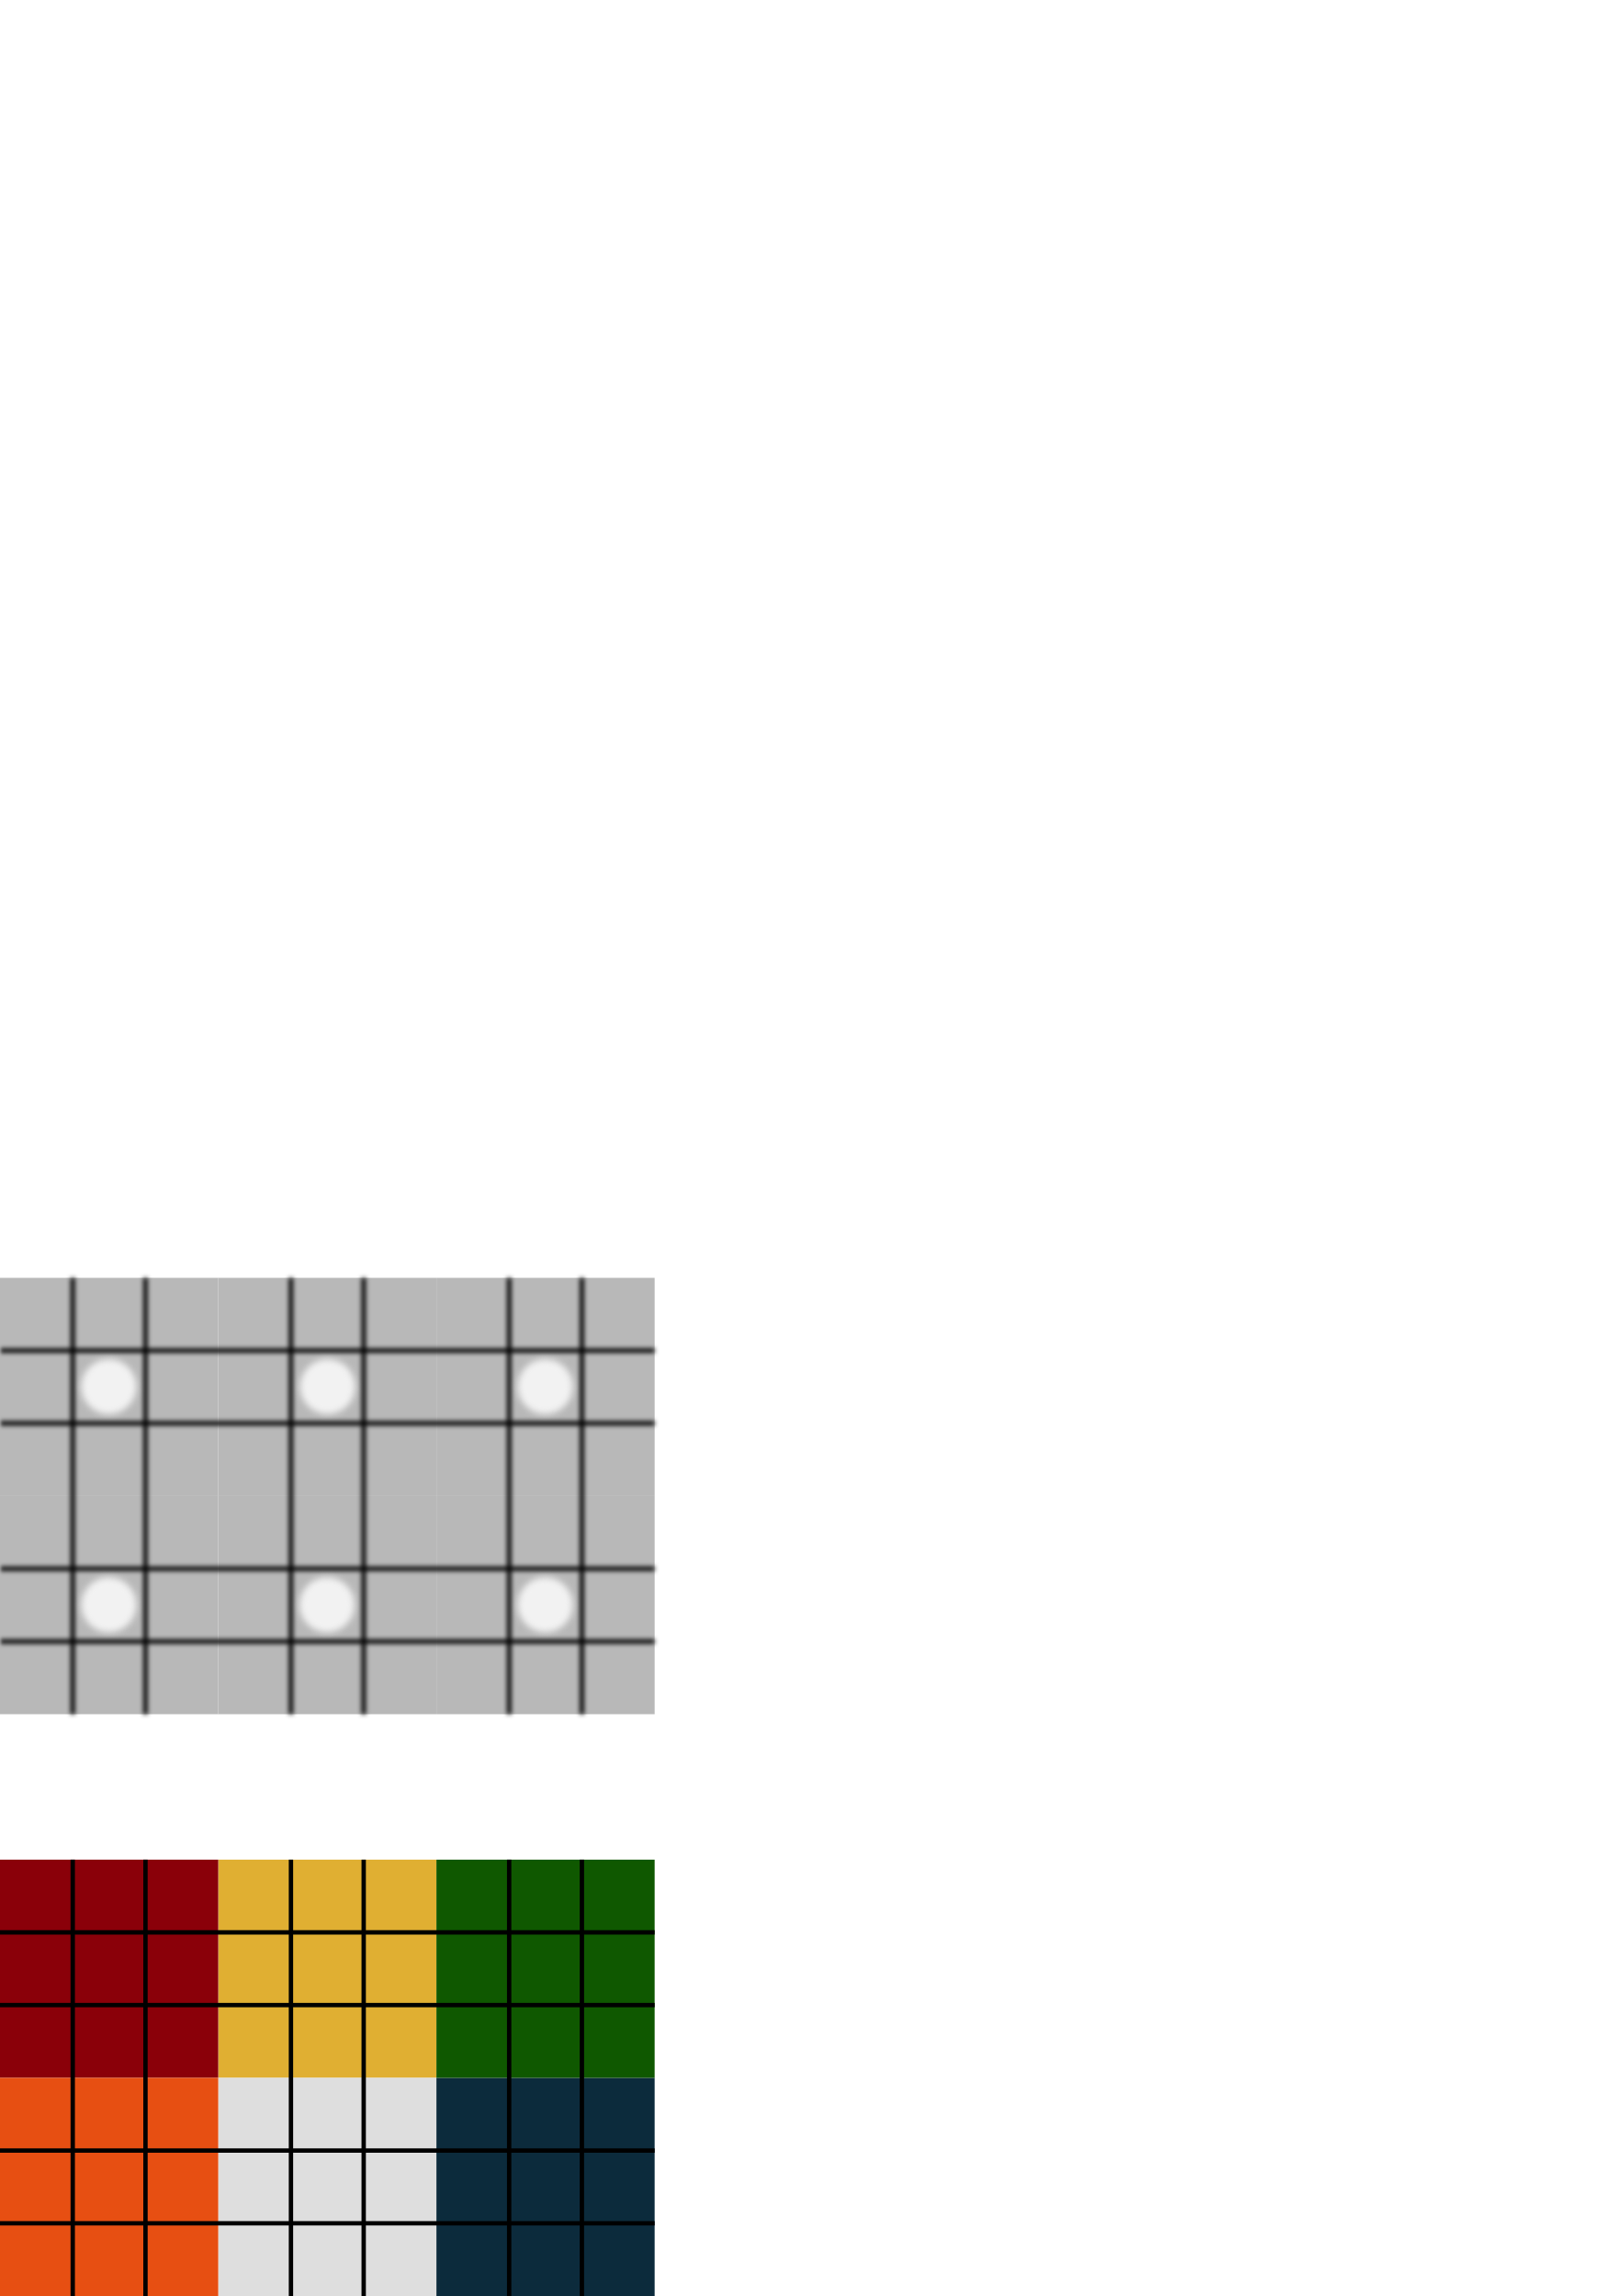
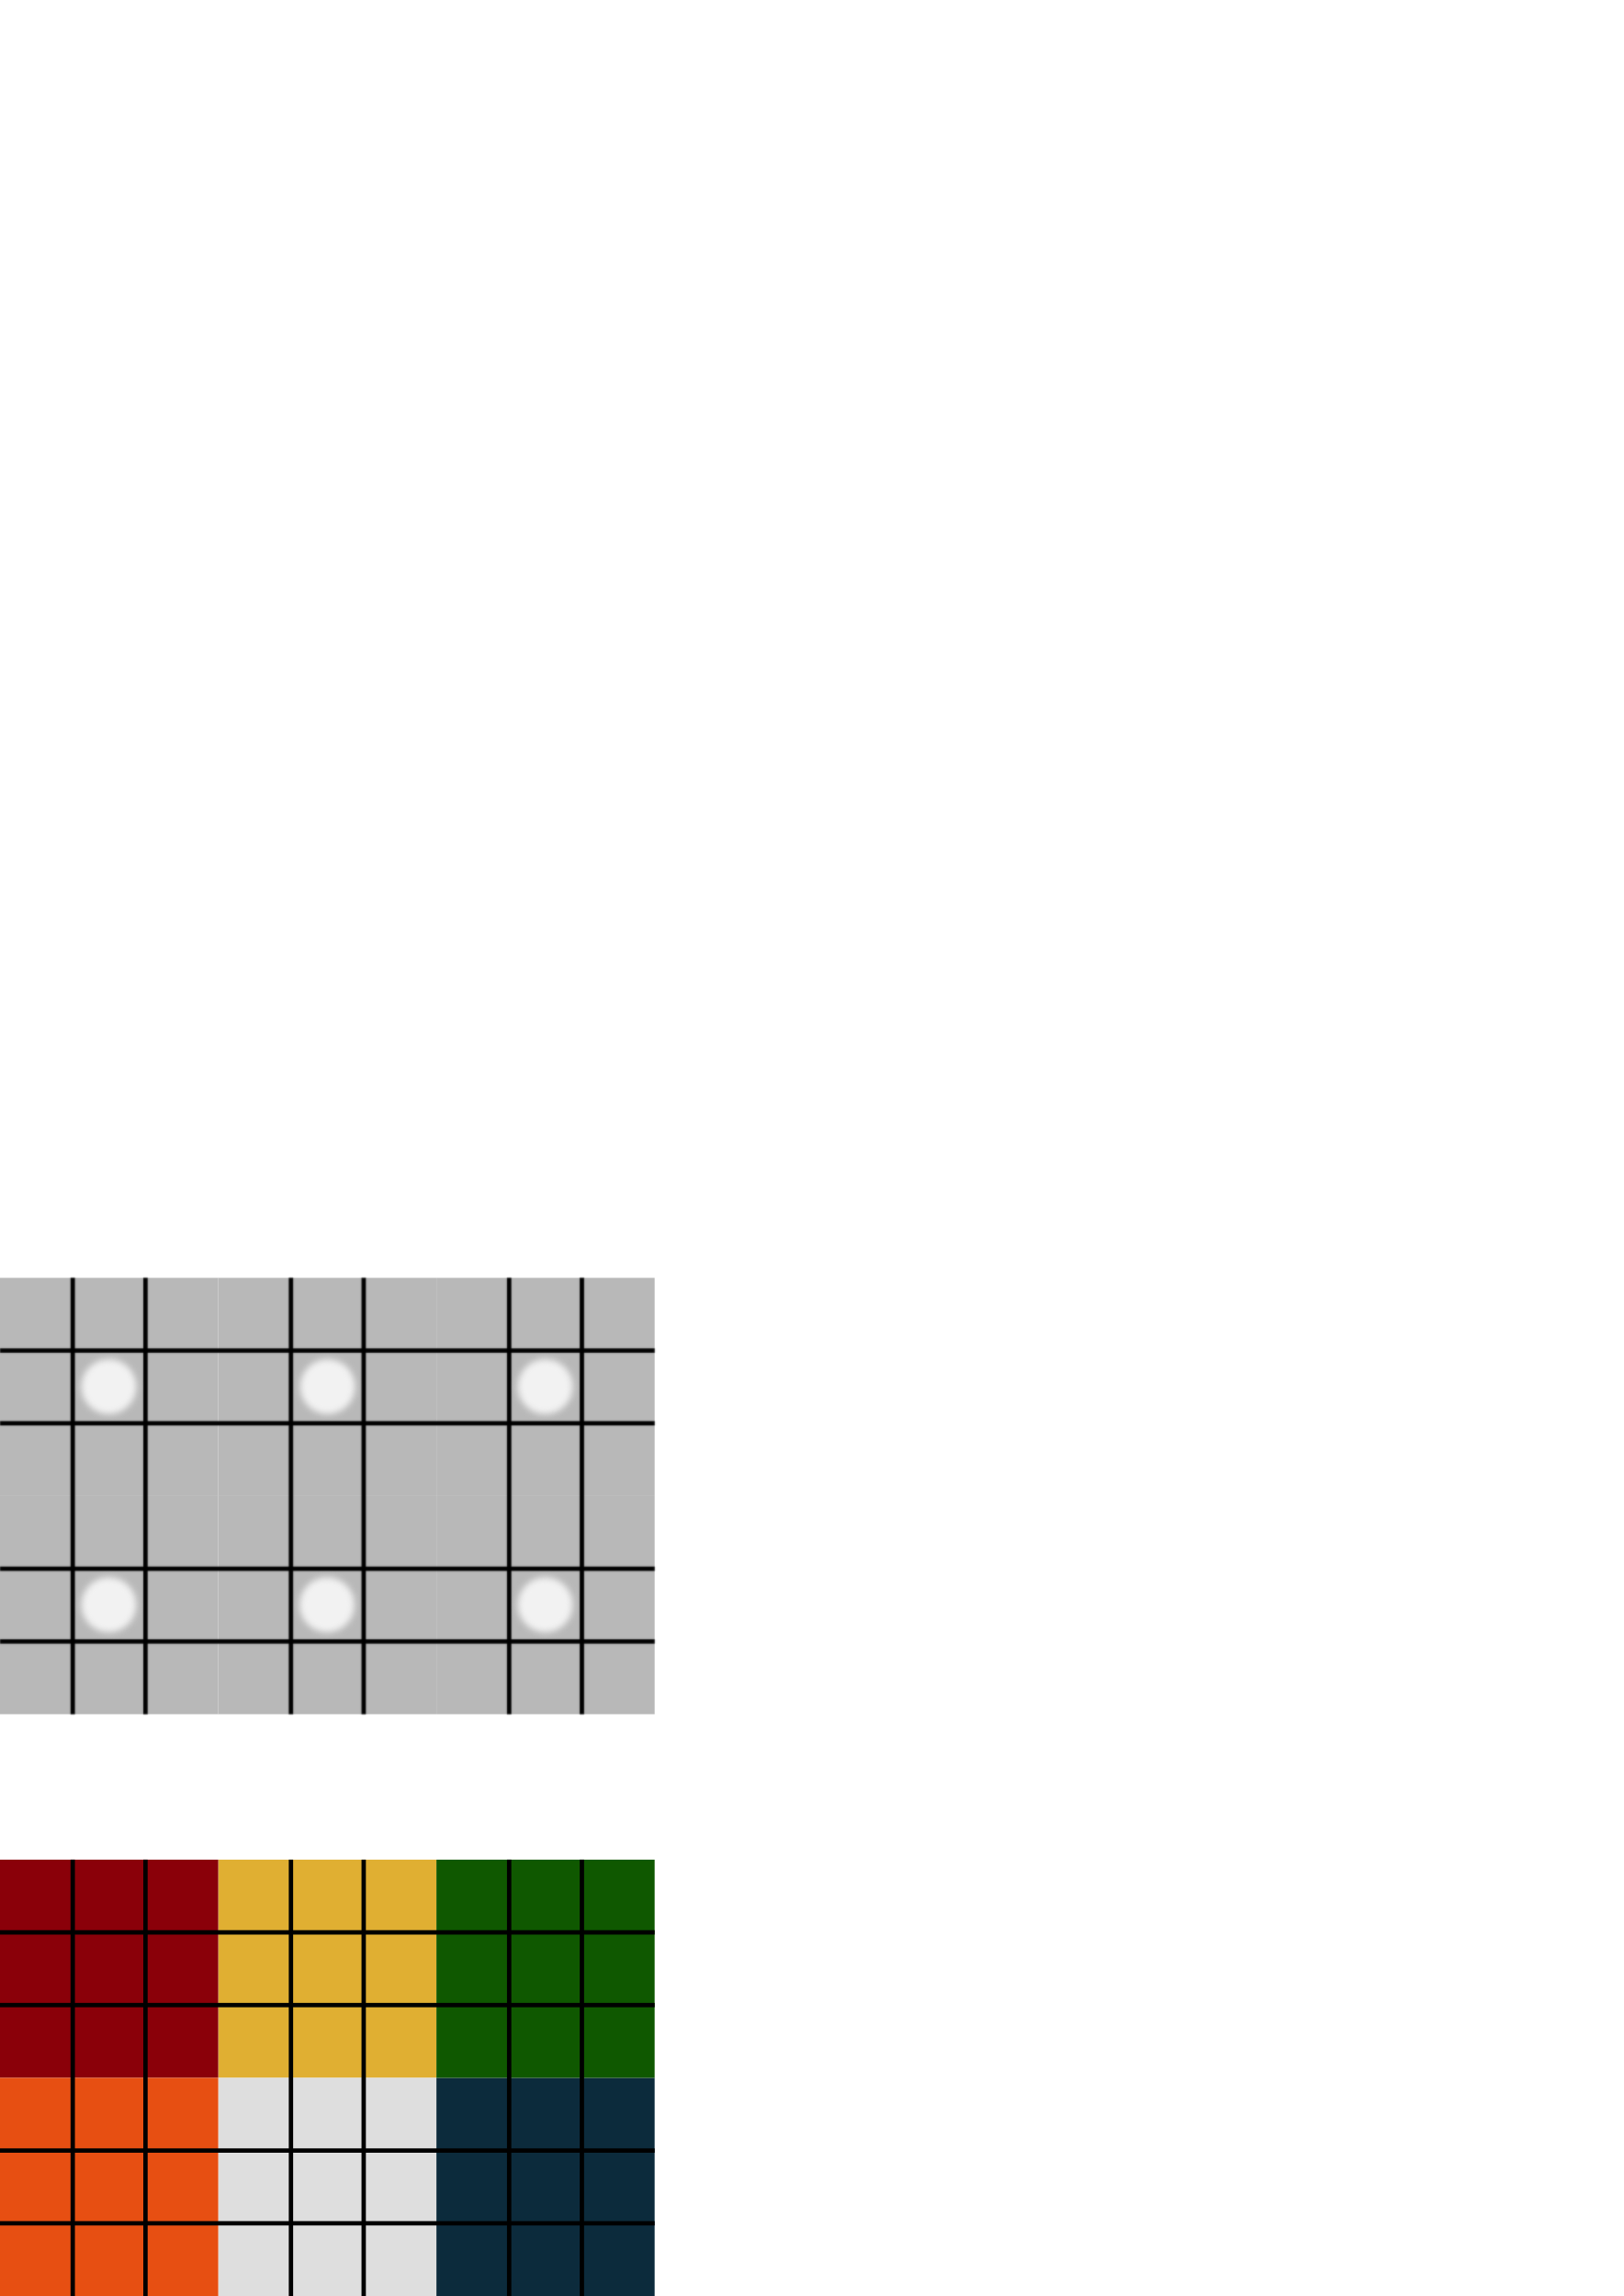
<svg xmlns="http://www.w3.org/2000/svg" width="210mm" height="297mm" viewBox="0 0 744.094 1052.362" id="svg2" version="1.1">
  <defs id="defs4">
-     <filter style="color-interpolation-filters:sRGB" id="filter5411" x="-1.35" width="3.7" y="-0.013" height="1.027">
-       <feGaussianBlur stdDeviation="1.125" id="feGaussianBlur5413" />
-     </filter>
-     <filter style="color-interpolation-filters:sRGB" id="filter5415" x="-1.35" width="3.7" y="-0.013" height="1.027">
-       <feGaussianBlur stdDeviation="1.125" id="feGaussianBlur5417" />
-     </filter>
-     <filter style="color-interpolation-filters:sRGB" id="filter5419" x="-1.35" width="3.7" y="-0.013" height="1.027">
-       <feGaussianBlur stdDeviation="1.125" id="feGaussianBlur5421" />
-     </filter>
-     <filter style="color-interpolation-filters:sRGB" id="filter5423" x="-1.35" width="3.7" y="-0.013" height="1.027">
-       <feGaussianBlur stdDeviation="1.125" id="feGaussianBlur5425" />
-     </filter>
-     <filter style="color-interpolation-filters:sRGB" id="filter5427" x="-1.35" width="3.7" y="-0.013" height="1.027">
-       <feGaussianBlur stdDeviation="1.125" id="feGaussianBlur5429" />
-     </filter>
-     <filter style="color-interpolation-filters:sRGB" id="filter5431" x="-1.35" width="3.7" y="-0.013" height="1.027">
-       <feGaussianBlur stdDeviation="1.125" id="feGaussianBlur5433" />
-     </filter>
-     <filter style="color-interpolation-filters:sRGB" id="filter5435" x="-0.009" width="1.018" y="-1.35" height="3.7">
-       <feGaussianBlur stdDeviation="1.125" id="feGaussianBlur5437" />
-     </filter>
-     <filter style="color-interpolation-filters:sRGB" id="filter5439" x="-0.009" width="1.018" y="-1.35" height="3.7">
-       <feGaussianBlur stdDeviation="1.125" id="feGaussianBlur5441" />
-     </filter>
-     <filter style="color-interpolation-filters:sRGB" id="filter5443" x="-0.009" width="1.018" y="-1.35" height="3.7">
-       <feGaussianBlur stdDeviation="1.125" id="feGaussianBlur5445" />
-     </filter>
-     <filter style="color-interpolation-filters:sRGB" id="filter5447" x="-0.009" width="1.018" y="-1.35" height="3.7">
-       <feGaussianBlur stdDeviation="1.125" id="feGaussianBlur5449" />
-     </filter>
    <filter style="color-interpolation-filters:sRGB" id="filter5593" x="-0.157" width="1.314" y="-0.157" height="1.314">
      <feGaussianBlur stdDeviation="2.183" id="feGaussianBlur5595" />
+     </filter>
+     <filter style="color-interpolation-filters:sRGB" id="filter6929" x="-0.004" width="1.008" y="-0.6" height="2.2">
+       <feGaussianBlur stdDeviation="0.5" id="feGaussianBlur6931" />
+     </filter>
+     <filter style="color-interpolation-filters:sRGB" id="filter6933" x="-0.004" width="1.008" y="-0.6" height="2.2">
+       <feGaussianBlur stdDeviation="0.5" id="feGaussianBlur6935" />
+     </filter>
+     <filter style="color-interpolation-filters:sRGB" id="filter6937" x="-0.004" width="1.008" y="-0.6" height="2.2">
+       <feGaussianBlur stdDeviation="0.5" id="feGaussianBlur6939" />
+     </filter>
+     <filter style="color-interpolation-filters:sRGB" id="filter6941" x="-0.004" width="1.008" y="-0.6" height="2.2">
+       <feGaussianBlur stdDeviation="0.5" id="feGaussianBlur6943" />
+     </filter>
+     <filter style="color-interpolation-filters:sRGB" id="filter6945" x="-0.6" width="2.2" y="-0.006" height="1.012">
+       <feGaussianBlur stdDeviation="0.5" id="feGaussianBlur6947" />
+     </filter>
+     <filter style="color-interpolation-filters:sRGB" id="filter6949" x="-0.6" width="2.2" y="-0.006" height="1.012">
+       <feGaussianBlur stdDeviation="0.5" id="feGaussianBlur6951" />
+     </filter>
+     <filter style="color-interpolation-filters:sRGB" id="filter6953" x="-0.6" width="2.2" y="-0.006" height="1.012">
+       <feGaussianBlur stdDeviation="0.5" id="feGaussianBlur6955" />
+     </filter>
+     <filter style="color-interpolation-filters:sRGB" id="filter6957" x="-0.6" width="2.2" y="-0.006" height="1.012">
+       <feGaussianBlur stdDeviation="0.5" id="feGaussianBlur6959" />
+     </filter>
+     <filter style="color-interpolation-filters:sRGB" id="filter6961" x="-0.6" width="2.2" y="-0.006" height="1.012">
+       <feGaussianBlur stdDeviation="0.5" id="feGaussianBlur6963" />
+     </filter>
+     <filter style="color-interpolation-filters:sRGB" id="filter6965" x="-0.6" width="2.2" y="-0.006" height="1.012">
+       <feGaussianBlur stdDeviation="0.5" id="feGaussianBlur6967" />
    </filter>
  </defs>
  <g id="layer1">
    <rect style="opacity:1;fill:#e0af32;fill-opacity:1;fill-rule:nonzero;stroke:none;stroke-width:0.5;stroke-linecap:round;stroke-linejoin:bevel;stroke-miterlimit:1;stroke-dasharray:none;stroke-dashoffset:0;stroke-opacity:1" id="rect4136" width="100" height="100" x="100" y="852.362" />
    <rect y="852.362" x="-3.8759359e-07" height="100" width="100" id="rect4150" style="opacity:1;fill:#8a0009;fill-opacity:1;fill-rule:nonzero;stroke:none;stroke-width:0.5;stroke-linecap:round;stroke-linejoin:bevel;stroke-miterlimit:1;stroke-dasharray:none;stroke-dashoffset:0;stroke-opacity:1" />
    <rect y="952.362" x="100" height="100" width="100" id="rect4156" style="opacity:1;fill:#dedede;fill-opacity:1;fill-rule:nonzero;stroke:none;stroke-width:0.5;stroke-linecap:round;stroke-linejoin:bevel;stroke-miterlimit:1;stroke-dasharray:none;stroke-dashoffset:0;stroke-opacity:1" />
    <rect style="opacity:1;fill:#e74f12;fill-opacity:1;fill-rule:nonzero;stroke:none;stroke-width:0.5;stroke-linecap:round;stroke-linejoin:bevel;stroke-miterlimit:1;stroke-dasharray:none;stroke-dashoffset:0;stroke-opacity:1" id="rect4177" width="100" height="100" x="-3.8759359e-07" y="952.362" />
    <rect style="opacity:1;fill:#0c2b3c;fill-opacity:1;fill-rule:nonzero;stroke:none;stroke-width:0.5;stroke-linecap:round;stroke-linejoin:bevel;stroke-miterlimit:1;stroke-dasharray:none;stroke-dashoffset:0;stroke-opacity:1" id="rect4179" width="100" height="100" x="200" y="952.362" />
    <rect y="852.362" x="200" height="100" width="100" id="rect4181" style="opacity:1;fill:#0f5800;fill-opacity:1;fill-rule:nonzero;stroke:none;stroke-width:0.5;stroke-linecap:round;stroke-linejoin:bevel;stroke-miterlimit:1;stroke-dasharray:none;stroke-dashoffset:0;stroke-opacity:1" />
    <path style="opacity:1;fill:none;fill-opacity:1;fill-rule:nonzero;stroke:#000000;stroke-width:2;stroke-linecap:butt;stroke-linejoin:bevel;stroke-miterlimit:1;stroke-dasharray:none;stroke-dashoffset:0;stroke-opacity:1" d="m 33.333,852.362 0,200" id="path4183" />
    <path id="path4185" d="m 66.667,852.362 0,200" style="opacity:1;fill:none;fill-opacity:1;fill-rule:nonzero;stroke:#000000;stroke-width:2;stroke-linecap:butt;stroke-linejoin:bevel;stroke-miterlimit:1;stroke-dasharray:none;stroke-dashoffset:0;stroke-opacity:1" />
    <path id="path4189" d="m 133.333,852.362 0,200" style="opacity:1;fill:none;fill-opacity:1;fill-rule:nonzero;stroke:#000000;stroke-width:2;stroke-linecap:butt;stroke-linejoin:bevel;stroke-miterlimit:1;stroke-dasharray:none;stroke-dashoffset:0;stroke-opacity:1" />
    <path style="opacity:1;fill:none;fill-opacity:1;fill-rule:nonzero;stroke:#000000;stroke-width:2;stroke-linecap:butt;stroke-linejoin:bevel;stroke-miterlimit:1;stroke-dasharray:none;stroke-dashoffset:0;stroke-opacity:1" d="m 166.667,852.362 0,200" id="path4191" />
    <path style="opacity:1;fill:none;fill-opacity:1;fill-rule:nonzero;stroke:#000000;stroke-width:2;stroke-linecap:butt;stroke-linejoin:bevel;stroke-miterlimit:1;stroke-dasharray:none;stroke-dashoffset:0;stroke-opacity:1" d="m 233.333,852.362 0,200" id="path4193" />
    <path id="path4195" d="m 266.667,852.362 0,200" style="opacity:1;fill:none;fill-opacity:1;fill-rule:nonzero;stroke:#000000;stroke-width:2;stroke-linecap:butt;stroke-linejoin:bevel;stroke-miterlimit:1;stroke-dasharray:none;stroke-dashoffset:0;stroke-opacity:1" />
    <path id="path4197" d="m 0,885.696 300,0" style="opacity:1;fill:none;fill-opacity:1;fill-rule:nonzero;stroke:#000000;stroke-width:2;stroke-linecap:butt;stroke-linejoin:bevel;stroke-miterlimit:1;stroke-dasharray:none;stroke-dashoffset:0;stroke-opacity:1" />
    <path style="opacity:1;fill:none;fill-opacity:1;fill-rule:nonzero;stroke:#000000;stroke-width:2;stroke-linecap:butt;stroke-linejoin:bevel;stroke-miterlimit:1;stroke-dasharray:none;stroke-dashoffset:0;stroke-opacity:1" d="m 0,919.029 300,0" id="path4199" />
    <path style="opacity:1;fill:none;fill-opacity:1;fill-rule:nonzero;stroke:#000000;stroke-width:2;stroke-linecap:butt;stroke-linejoin:bevel;stroke-miterlimit:1;stroke-dasharray:none;stroke-dashoffset:0;stroke-opacity:1" d="m 0,985.696 300,0" id="path4201" />
    <path id="path4203" d="m 0,1019.029 300,0" style="opacity:1;fill:none;fill-opacity:1;fill-rule:nonzero;stroke:#000000;stroke-width:2;stroke-linecap:butt;stroke-linejoin:bevel;stroke-miterlimit:1;stroke-dasharray:none;stroke-dashoffset:0;stroke-opacity:1" />
    <rect y="585.696" x="100" height="100" width="100" id="rect4151" style="opacity:1;fill:#b8b8b8;fill-opacity:1;fill-rule:nonzero;stroke:none;stroke-width:0.5;stroke-linecap:round;stroke-linejoin:bevel;stroke-miterlimit:1;stroke-dasharray:none;stroke-dashoffset:0;stroke-opacity:1" />
    <rect style="opacity:1;fill:#b8b8b8;fill-opacity:1;fill-rule:nonzero;stroke:none;stroke-width:0.5;stroke-linecap:round;stroke-linejoin:bevel;stroke-miterlimit:1;stroke-dasharray:none;stroke-dashoffset:0;stroke-opacity:1" id="rect4153" width="100" height="100" x="4.2868451e-06" y="585.696" />
    <rect style="opacity:1;fill:#b8b8b8;fill-opacity:1;fill-rule:nonzero;stroke:none;stroke-width:0.5;stroke-linecap:round;stroke-linejoin:bevel;stroke-miterlimit:1;stroke-dasharray:none;stroke-dashoffset:0;stroke-opacity:1" id="rect4155" width="100" height="100" x="100" y="685.696" />
    <rect y="685.696" x="4.2868451e-06" height="100" width="100" id="rect4157" style="opacity:1;fill:#b8b8b8;fill-opacity:1;fill-rule:nonzero;stroke:none;stroke-width:0.5;stroke-linecap:round;stroke-linejoin:bevel;stroke-miterlimit:1;stroke-dasharray:none;stroke-dashoffset:0;stroke-opacity:1" />
    <rect y="685.696" x="200" height="100" width="100" id="rect4159" style="opacity:1;fill:#b8b8b8;fill-opacity:1;fill-rule:nonzero;stroke:none;stroke-width:0.5;stroke-linecap:round;stroke-linejoin:bevel;stroke-miterlimit:1;stroke-dasharray:none;stroke-dashoffset:0;stroke-opacity:1" />
    <rect style="opacity:1;fill:#b8b8b8;fill-opacity:1;fill-rule:nonzero;stroke:none;stroke-width:0.5;stroke-linecap:round;stroke-linejoin:bevel;stroke-miterlimit:1;stroke-dasharray:none;stroke-dashoffset:0;stroke-opacity:1" id="rect4161" width="100" height="100" x="200" y="585.696" />
-     <path style="color:#000000;font-style:normal;font-variant:normal;font-weight:normal;font-stretch:normal;font-size:medium;line-height:normal;font-family:sans-serif;text-indent:0;text-align:start;text-decoration:none;text-decoration-line:none;text-decoration-style:solid;text-decoration-color:#000000;letter-spacing:normal;word-spacing:normal;text-transform:none;direction:ltr;block-progression:tb;writing-mode:lr-tb;baseline-shift:baseline;text-anchor:start;white-space:normal;clip-rule:nonzero;display:inline;overflow:visible;visibility:visible;opacity:1;isolation:auto;mix-blend-mode:normal;color-interpolation:sRGB;color-interpolation-filters:linearRGB;solid-color:#000000;solid-opacity:1;fill:#000000;fill-opacity:1;fill-rule:nonzero;stroke:none;stroke-width:2;stroke-linecap:butt;stroke-linejoin:bevel;stroke-miterlimit:1;stroke-dasharray:none;stroke-dashoffset:0;stroke-opacity:1;color-rendering:auto;image-rendering:auto;shape-rendering:auto;text-rendering:auto;enable-background:accumulate;filter:url(#filter5411)" d="m 32.334,585.695 0,200 2,0 0,-200 -2,0 z" id="path4163" />
-     <path style="color:#000000;font-style:normal;font-variant:normal;font-weight:normal;font-stretch:normal;font-size:medium;line-height:normal;font-family:sans-serif;text-indent:0;text-align:start;text-decoration:none;text-decoration-line:none;text-decoration-style:solid;text-decoration-color:#000000;letter-spacing:normal;word-spacing:normal;text-transform:none;direction:ltr;block-progression:tb;writing-mode:lr-tb;baseline-shift:baseline;text-anchor:start;white-space:normal;clip-rule:nonzero;display:inline;overflow:visible;visibility:visible;opacity:1;isolation:auto;mix-blend-mode:normal;color-interpolation:sRGB;color-interpolation-filters:linearRGB;solid-color:#000000;solid-opacity:1;fill:#000000;fill-opacity:1;fill-rule:nonzero;stroke:none;stroke-width:2;stroke-linecap:butt;stroke-linejoin:bevel;stroke-miterlimit:1;stroke-dasharray:none;stroke-dashoffset:0;stroke-opacity:1;color-rendering:auto;image-rendering:auto;shape-rendering:auto;text-rendering:auto;enable-background:accumulate;filter:url(#filter5415)" d="m 65.666,585.695 0,200 2,0 0,-200 -2,0 z" id="path4165" />
-     <path style="color:#000000;font-style:normal;font-variant:normal;font-weight:normal;font-stretch:normal;font-size:medium;line-height:normal;font-family:sans-serif;text-indent:0;text-align:start;text-decoration:none;text-decoration-line:none;text-decoration-style:solid;text-decoration-color:#000000;letter-spacing:normal;word-spacing:normal;text-transform:none;direction:ltr;block-progression:tb;writing-mode:lr-tb;baseline-shift:baseline;text-anchor:start;white-space:normal;clip-rule:nonzero;display:inline;overflow:visible;visibility:visible;opacity:1;isolation:auto;mix-blend-mode:normal;color-interpolation:sRGB;color-interpolation-filters:linearRGB;solid-color:#000000;solid-opacity:1;fill:#000000;fill-opacity:1;fill-rule:nonzero;stroke:none;stroke-width:2;stroke-linecap:butt;stroke-linejoin:bevel;stroke-miterlimit:1;stroke-dasharray:none;stroke-dashoffset:0;stroke-opacity:1;color-rendering:auto;image-rendering:auto;shape-rendering:auto;text-rendering:auto;enable-background:accumulate;filter:url(#filter5419)" d="m 132.334,585.695 0,200 2,0 0,-200 -2,0 z" id="path4167" />
-     <path style="color:#000000;font-style:normal;font-variant:normal;font-weight:normal;font-stretch:normal;font-size:medium;line-height:normal;font-family:sans-serif;text-indent:0;text-align:start;text-decoration:none;text-decoration-line:none;text-decoration-style:solid;text-decoration-color:#000000;letter-spacing:normal;word-spacing:normal;text-transform:none;direction:ltr;block-progression:tb;writing-mode:lr-tb;baseline-shift:baseline;text-anchor:start;white-space:normal;clip-rule:nonzero;display:inline;overflow:visible;visibility:visible;opacity:1;isolation:auto;mix-blend-mode:normal;color-interpolation:sRGB;color-interpolation-filters:linearRGB;solid-color:#000000;solid-opacity:1;fill:#000000;fill-opacity:1;fill-rule:nonzero;stroke:none;stroke-width:2;stroke-linecap:butt;stroke-linejoin:bevel;stroke-miterlimit:1;stroke-dasharray:none;stroke-dashoffset:0;stroke-opacity:1;color-rendering:auto;image-rendering:auto;shape-rendering:auto;text-rendering:auto;enable-background:accumulate;filter:url(#filter5423)" d="m 165.666,585.695 0,200 2,0 0,-200 -2,0 z" id="path4169" />
-     <path style="color:#000000;font-style:normal;font-variant:normal;font-weight:normal;font-stretch:normal;font-size:medium;line-height:normal;font-family:sans-serif;text-indent:0;text-align:start;text-decoration:none;text-decoration-line:none;text-decoration-style:solid;text-decoration-color:#000000;letter-spacing:normal;word-spacing:normal;text-transform:none;direction:ltr;block-progression:tb;writing-mode:lr-tb;baseline-shift:baseline;text-anchor:start;white-space:normal;clip-rule:nonzero;display:inline;overflow:visible;visibility:visible;opacity:1;isolation:auto;mix-blend-mode:normal;color-interpolation:sRGB;color-interpolation-filters:linearRGB;solid-color:#000000;solid-opacity:1;fill:#000000;fill-opacity:1;fill-rule:nonzero;stroke:none;stroke-width:2;stroke-linecap:butt;stroke-linejoin:bevel;stroke-miterlimit:1;stroke-dasharray:none;stroke-dashoffset:0;stroke-opacity:1;color-rendering:auto;image-rendering:auto;shape-rendering:auto;text-rendering:auto;enable-background:accumulate;filter:url(#filter5427)" d="m 232.334,585.695 0,200 2,0 0,-200 -2,0 z" id="path4171" />
-     <path style="color:#000000;font-style:normal;font-variant:normal;font-weight:normal;font-stretch:normal;font-size:medium;line-height:normal;font-family:sans-serif;text-indent:0;text-align:start;text-decoration:none;text-decoration-line:none;text-decoration-style:solid;text-decoration-color:#000000;letter-spacing:normal;word-spacing:normal;text-transform:none;direction:ltr;block-progression:tb;writing-mode:lr-tb;baseline-shift:baseline;text-anchor:start;white-space:normal;clip-rule:nonzero;display:inline;overflow:visible;visibility:visible;opacity:1;isolation:auto;mix-blend-mode:normal;color-interpolation:sRGB;color-interpolation-filters:linearRGB;solid-color:#000000;solid-opacity:1;fill:#000000;fill-opacity:1;fill-rule:nonzero;stroke:none;stroke-width:2;stroke-linecap:butt;stroke-linejoin:bevel;stroke-miterlimit:1;stroke-dasharray:none;stroke-dashoffset:0;stroke-opacity:1;color-rendering:auto;image-rendering:auto;shape-rendering:auto;text-rendering:auto;enable-background:accumulate;filter:url(#filter5431)" d="m 265.666,585.695 0,200 2,0 0,-200 -2,0 z" id="path4173" />
-     <path style="color:#000000;font-style:normal;font-variant:normal;font-weight:normal;font-stretch:normal;font-size:medium;line-height:normal;font-family:sans-serif;text-indent:0;text-align:start;text-decoration:none;text-decoration-line:none;text-decoration-style:solid;text-decoration-color:#000000;letter-spacing:normal;word-spacing:normal;text-transform:none;direction:ltr;block-progression:tb;writing-mode:lr-tb;baseline-shift:baseline;text-anchor:start;white-space:normal;clip-rule:nonzero;display:inline;overflow:visible;visibility:visible;opacity:1;isolation:auto;mix-blend-mode:normal;color-interpolation:sRGB;color-interpolation-filters:linearRGB;solid-color:#000000;solid-opacity:1;fill:#000000;fill-opacity:1;fill-rule:nonzero;stroke:none;stroke-width:2;stroke-linecap:butt;stroke-linejoin:bevel;stroke-miterlimit:1;stroke-dasharray:none;stroke-dashoffset:0;stroke-opacity:1;color-rendering:auto;image-rendering:auto;shape-rendering:auto;text-rendering:auto;enable-background:accumulate;filter:url(#filter5435)" d="m 0,618.029 0,2 300,0 0,-2 -300,0 z" id="path4175" />
-     <path style="color:#000000;font-style:normal;font-variant:normal;font-weight:normal;font-stretch:normal;font-size:medium;line-height:normal;font-family:sans-serif;text-indent:0;text-align:start;text-decoration:none;text-decoration-line:none;text-decoration-style:solid;text-decoration-color:#000000;letter-spacing:normal;word-spacing:normal;text-transform:none;direction:ltr;block-progression:tb;writing-mode:lr-tb;baseline-shift:baseline;text-anchor:start;white-space:normal;clip-rule:nonzero;display:inline;overflow:visible;visibility:visible;opacity:1;isolation:auto;mix-blend-mode:normal;color-interpolation:sRGB;color-interpolation-filters:linearRGB;solid-color:#000000;solid-opacity:1;fill:#000000;fill-opacity:1;fill-rule:nonzero;stroke:none;stroke-width:2;stroke-linecap:butt;stroke-linejoin:bevel;stroke-miterlimit:1;stroke-dasharray:none;stroke-dashoffset:0;stroke-opacity:1;color-rendering:auto;image-rendering:auto;shape-rendering:auto;text-rendering:auto;enable-background:accumulate;filter:url(#filter5439)" d="m 0,651.361 0,2 300,0 0,-2 -300,0 z" id="path4177" />
-     <path style="color:#000000;font-style:normal;font-variant:normal;font-weight:normal;font-stretch:normal;font-size:medium;line-height:normal;font-family:sans-serif;text-indent:0;text-align:start;text-decoration:none;text-decoration-line:none;text-decoration-style:solid;text-decoration-color:#000000;letter-spacing:normal;word-spacing:normal;text-transform:none;direction:ltr;block-progression:tb;writing-mode:lr-tb;baseline-shift:baseline;text-anchor:start;white-space:normal;clip-rule:nonzero;display:inline;overflow:visible;visibility:visible;opacity:1;isolation:auto;mix-blend-mode:normal;color-interpolation:sRGB;color-interpolation-filters:linearRGB;solid-color:#000000;solid-opacity:1;fill:#000000;fill-opacity:1;fill-rule:nonzero;stroke:none;stroke-width:2;stroke-linecap:butt;stroke-linejoin:bevel;stroke-miterlimit:1;stroke-dasharray:none;stroke-dashoffset:0;stroke-opacity:1;color-rendering:auto;image-rendering:auto;shape-rendering:auto;text-rendering:auto;enable-background:accumulate;filter:url(#filter5443)" d="m 0,718.029 0,2 300,0 0,-2 -300,0 z" id="path4179" />
-     <path style="color:#000000;font-style:normal;font-variant:normal;font-weight:normal;font-stretch:normal;font-size:medium;line-height:normal;font-family:sans-serif;text-indent:0;text-align:start;text-decoration:none;text-decoration-line:none;text-decoration-style:solid;text-decoration-color:#000000;letter-spacing:normal;word-spacing:normal;text-transform:none;direction:ltr;block-progression:tb;writing-mode:lr-tb;baseline-shift:baseline;text-anchor:start;white-space:normal;clip-rule:nonzero;display:inline;overflow:visible;visibility:visible;opacity:1;isolation:auto;mix-blend-mode:normal;color-interpolation:sRGB;color-interpolation-filters:linearRGB;solid-color:#000000;solid-opacity:1;fill:#000000;fill-opacity:1;fill-rule:nonzero;stroke:none;stroke-width:2;stroke-linecap:butt;stroke-linejoin:bevel;stroke-miterlimit:1;stroke-dasharray:none;stroke-dashoffset:0;stroke-opacity:1;color-rendering:auto;image-rendering:auto;shape-rendering:auto;text-rendering:auto;enable-background:accumulate;filter:url(#filter5447)" d="m 0,751.361 0,2 300,0 0,-2 -300,0 z" id="path4181" />
+     <path style="color:#000000;font-style:normal;font-variant:normal;font-weight:normal;font-stretch:normal;font-size:medium;line-height:normal;font-family:sans-serif;text-indent:0;text-align:start;text-decoration:none;text-decoration-line:none;text-decoration-style:solid;text-decoration-color:#000000;letter-spacing:normal;word-spacing:normal;text-transform:none;direction:ltr;block-progression:tb;writing-mode:lr-tb;baseline-shift:baseline;text-anchor:start;white-space:normal;clip-rule:nonzero;display:inline;overflow:visible;visibility:visible;opacity:1;isolation:auto;mix-blend-mode:normal;color-interpolation:sRGB;color-interpolation-filters:linearRGB;solid-color:#000000;solid-opacity:1;fill:#000000;fill-opacity:1;fill-rule:nonzero;stroke:none;stroke-width:2;stroke-linecap:butt;stroke-linejoin:bevel;stroke-miterlimit:1;stroke-dasharray:none;stroke-dashoffset:0;stroke-opacity:1;color-rendering:auto;image-rendering:auto;shape-rendering:auto;text-rendering:auto;enable-background:accumulate;filter:url(#filter6965)" d="m 32.334,585.695 0,200 2,0 0,-200 -2,0 z" id="path4163" />
+     <path style="color:#000000;font-style:normal;font-variant:normal;font-weight:normal;font-stretch:normal;font-size:medium;line-height:normal;font-family:sans-serif;text-indent:0;text-align:start;text-decoration:none;text-decoration-line:none;text-decoration-style:solid;text-decoration-color:#000000;letter-spacing:normal;word-spacing:normal;text-transform:none;direction:ltr;block-progression:tb;writing-mode:lr-tb;baseline-shift:baseline;text-anchor:start;white-space:normal;clip-rule:nonzero;display:inline;overflow:visible;visibility:visible;opacity:1;isolation:auto;mix-blend-mode:normal;color-interpolation:sRGB;color-interpolation-filters:linearRGB;solid-color:#000000;solid-opacity:1;fill:#000000;fill-opacity:1;fill-rule:nonzero;stroke:none;stroke-width:2;stroke-linecap:butt;stroke-linejoin:bevel;stroke-miterlimit:1;stroke-dasharray:none;stroke-dashoffset:0;stroke-opacity:1;color-rendering:auto;image-rendering:auto;shape-rendering:auto;text-rendering:auto;enable-background:accumulate;filter:url(#filter6961)" d="m 65.666,585.695 0,200 2,0 0,-200 -2,0 z" id="path4165" />
+     <path style="color:#000000;font-style:normal;font-variant:normal;font-weight:normal;font-stretch:normal;font-size:medium;line-height:normal;font-family:sans-serif;text-indent:0;text-align:start;text-decoration:none;text-decoration-line:none;text-decoration-style:solid;text-decoration-color:#000000;letter-spacing:normal;word-spacing:normal;text-transform:none;direction:ltr;block-progression:tb;writing-mode:lr-tb;baseline-shift:baseline;text-anchor:start;white-space:normal;clip-rule:nonzero;display:inline;overflow:visible;visibility:visible;opacity:1;isolation:auto;mix-blend-mode:normal;color-interpolation:sRGB;color-interpolation-filters:linearRGB;solid-color:#000000;solid-opacity:1;fill:#000000;fill-opacity:1;fill-rule:nonzero;stroke:none;stroke-width:2;stroke-linecap:butt;stroke-linejoin:bevel;stroke-miterlimit:1;stroke-dasharray:none;stroke-dashoffset:0;stroke-opacity:1;color-rendering:auto;image-rendering:auto;shape-rendering:auto;text-rendering:auto;enable-background:accumulate;filter:url(#filter6957)" d="m 132.334,585.695 0,200 2,0 0,-200 -2,0 z" id="path4167" />
+     <path style="color:#000000;font-style:normal;font-variant:normal;font-weight:normal;font-stretch:normal;font-size:medium;line-height:normal;font-family:sans-serif;text-indent:0;text-align:start;text-decoration:none;text-decoration-line:none;text-decoration-style:solid;text-decoration-color:#000000;letter-spacing:normal;word-spacing:normal;text-transform:none;direction:ltr;block-progression:tb;writing-mode:lr-tb;baseline-shift:baseline;text-anchor:start;white-space:normal;clip-rule:nonzero;display:inline;overflow:visible;visibility:visible;opacity:1;isolation:auto;mix-blend-mode:normal;color-interpolation:sRGB;color-interpolation-filters:linearRGB;solid-color:#000000;solid-opacity:1;fill:#000000;fill-opacity:1;fill-rule:nonzero;stroke:none;stroke-width:2;stroke-linecap:butt;stroke-linejoin:bevel;stroke-miterlimit:1;stroke-dasharray:none;stroke-dashoffset:0;stroke-opacity:1;color-rendering:auto;image-rendering:auto;shape-rendering:auto;text-rendering:auto;enable-background:accumulate;filter:url(#filter6953)" d="m 165.666,585.695 0,200 2,0 0,-200 -2,0 z" id="path4169" />
+     <path style="color:#000000;font-style:normal;font-variant:normal;font-weight:normal;font-stretch:normal;font-size:medium;line-height:normal;font-family:sans-serif;text-indent:0;text-align:start;text-decoration:none;text-decoration-line:none;text-decoration-style:solid;text-decoration-color:#000000;letter-spacing:normal;word-spacing:normal;text-transform:none;direction:ltr;block-progression:tb;writing-mode:lr-tb;baseline-shift:baseline;text-anchor:start;white-space:normal;clip-rule:nonzero;display:inline;overflow:visible;visibility:visible;opacity:1;isolation:auto;mix-blend-mode:normal;color-interpolation:sRGB;color-interpolation-filters:linearRGB;solid-color:#000000;solid-opacity:1;fill:#000000;fill-opacity:1;fill-rule:nonzero;stroke:none;stroke-width:2;stroke-linecap:butt;stroke-linejoin:bevel;stroke-miterlimit:1;stroke-dasharray:none;stroke-dashoffset:0;stroke-opacity:1;color-rendering:auto;image-rendering:auto;shape-rendering:auto;text-rendering:auto;enable-background:accumulate;filter:url(#filter6949)" d="m 232.334,585.695 0,200 2,0 0,-200 -2,0 z" id="path4171" />
+     <path style="color:#000000;font-style:normal;font-variant:normal;font-weight:normal;font-stretch:normal;font-size:medium;line-height:normal;font-family:sans-serif;text-indent:0;text-align:start;text-decoration:none;text-decoration-line:none;text-decoration-style:solid;text-decoration-color:#000000;letter-spacing:normal;word-spacing:normal;text-transform:none;direction:ltr;block-progression:tb;writing-mode:lr-tb;baseline-shift:baseline;text-anchor:start;white-space:normal;clip-rule:nonzero;display:inline;overflow:visible;visibility:visible;opacity:1;isolation:auto;mix-blend-mode:normal;color-interpolation:sRGB;color-interpolation-filters:linearRGB;solid-color:#000000;solid-opacity:1;fill:#000000;fill-opacity:1;fill-rule:nonzero;stroke:none;stroke-width:2;stroke-linecap:butt;stroke-linejoin:bevel;stroke-miterlimit:1;stroke-dasharray:none;stroke-dashoffset:0;stroke-opacity:1;color-rendering:auto;image-rendering:auto;shape-rendering:auto;text-rendering:auto;enable-background:accumulate;filter:url(#filter6945)" d="m 265.666,585.695 0,200 2,0 0,-200 -2,0 z" id="path4173" />
+     <path style="color:#000000;font-style:normal;font-variant:normal;font-weight:normal;font-stretch:normal;font-size:medium;line-height:normal;font-family:sans-serif;text-indent:0;text-align:start;text-decoration:none;text-decoration-line:none;text-decoration-style:solid;text-decoration-color:#000000;letter-spacing:normal;word-spacing:normal;text-transform:none;direction:ltr;block-progression:tb;writing-mode:lr-tb;baseline-shift:baseline;text-anchor:start;white-space:normal;clip-rule:nonzero;display:inline;overflow:visible;visibility:visible;opacity:1;isolation:auto;mix-blend-mode:normal;color-interpolation:sRGB;color-interpolation-filters:linearRGB;solid-color:#000000;solid-opacity:1;fill:#000000;fill-opacity:1;fill-rule:nonzero;stroke:none;stroke-width:2;stroke-linecap:butt;stroke-linejoin:bevel;stroke-miterlimit:1;stroke-dasharray:none;stroke-dashoffset:0;stroke-opacity:1;color-rendering:auto;image-rendering:auto;shape-rendering:auto;text-rendering:auto;enable-background:accumulate;filter:url(#filter6941)" d="m 0,618.029 0,2 300,0 0,-2 -300,0 z" id="path4175" />
+     <path style="color:#000000;font-style:normal;font-variant:normal;font-weight:normal;font-stretch:normal;font-size:medium;line-height:normal;font-family:sans-serif;text-indent:0;text-align:start;text-decoration:none;text-decoration-line:none;text-decoration-style:solid;text-decoration-color:#000000;letter-spacing:normal;word-spacing:normal;text-transform:none;direction:ltr;block-progression:tb;writing-mode:lr-tb;baseline-shift:baseline;text-anchor:start;white-space:normal;clip-rule:nonzero;display:inline;overflow:visible;visibility:visible;opacity:1;isolation:auto;mix-blend-mode:normal;color-interpolation:sRGB;color-interpolation-filters:linearRGB;solid-color:#000000;solid-opacity:1;fill:#000000;fill-opacity:1;fill-rule:nonzero;stroke:none;stroke-width:2;stroke-linecap:butt;stroke-linejoin:bevel;stroke-miterlimit:1;stroke-dasharray:none;stroke-dashoffset:0;stroke-opacity:1;color-rendering:auto;image-rendering:auto;shape-rendering:auto;text-rendering:auto;enable-background:accumulate;filter:url(#filter6937)" d="m 0,651.361 0,2 300,0 0,-2 -300,0 z" id="path4177" />
+     <path style="color:#000000;font-style:normal;font-variant:normal;font-weight:normal;font-stretch:normal;font-size:medium;line-height:normal;font-family:sans-serif;text-indent:0;text-align:start;text-decoration:none;text-decoration-line:none;text-decoration-style:solid;text-decoration-color:#000000;letter-spacing:normal;word-spacing:normal;text-transform:none;direction:ltr;block-progression:tb;writing-mode:lr-tb;baseline-shift:baseline;text-anchor:start;white-space:normal;clip-rule:nonzero;display:inline;overflow:visible;visibility:visible;opacity:1;isolation:auto;mix-blend-mode:normal;color-interpolation:sRGB;color-interpolation-filters:linearRGB;solid-color:#000000;solid-opacity:1;fill:#000000;fill-opacity:1;fill-rule:nonzero;stroke:none;stroke-width:2;stroke-linecap:butt;stroke-linejoin:bevel;stroke-miterlimit:1;stroke-dasharray:none;stroke-dashoffset:0;stroke-opacity:1;color-rendering:auto;image-rendering:auto;shape-rendering:auto;text-rendering:auto;enable-background:accumulate;filter:url(#filter6933)" d="m 0,718.029 0,2 300,0 0,-2 -300,0 z" id="path4179" />
+     <path style="color:#000000;font-style:normal;font-variant:normal;font-weight:normal;font-stretch:normal;font-size:medium;line-height:normal;font-family:sans-serif;text-indent:0;text-align:start;text-decoration:none;text-decoration-line:none;text-decoration-style:solid;text-decoration-color:#000000;letter-spacing:normal;word-spacing:normal;text-transform:none;direction:ltr;block-progression:tb;writing-mode:lr-tb;baseline-shift:baseline;text-anchor:start;white-space:normal;clip-rule:nonzero;display:inline;overflow:visible;visibility:visible;opacity:1;isolation:auto;mix-blend-mode:normal;color-interpolation:sRGB;color-interpolation-filters:linearRGB;solid-color:#000000;solid-opacity:1;fill:#000000;fill-opacity:1;fill-rule:nonzero;stroke:none;stroke-width:2;stroke-linecap:butt;stroke-linejoin:bevel;stroke-miterlimit:1;stroke-dasharray:none;stroke-dashoffset:0;stroke-opacity:1;color-rendering:auto;image-rendering:auto;shape-rendering:auto;text-rendering:auto;enable-background:accumulate;filter:url(#filter6929)" d="m 0,751.361 0,2 300,0 0,-2 -300,0 z" id="path4181" />
    <circle style="opacity:1;fill:#f2f2f2;fill-opacity:1;fill-rule:nonzero;stroke:none;stroke-width:2;stroke-linecap:butt;stroke-linejoin:bevel;stroke-miterlimit:1;stroke-dasharray:none;stroke-dashoffset:0;stroke-opacity:1;filter:url(#filter5593)" id="path5451" cx="50" cy="635.696" r="16.667" transform="matrix(0.7545594,0,0,0.7545594,12.13524,155.8887)" />
    <circle transform="matrix(0.7545594,0,0,0.7545594,112.4088,155.8887)" r="16.667" cy="635.696" cx="50" id="circle5597" style="opacity:1;fill:#f2f2f2;fill-opacity:1;fill-rule:nonzero;stroke:none;stroke-width:2;stroke-linecap:butt;stroke-linejoin:bevel;stroke-miterlimit:1;stroke-dasharray:none;stroke-dashoffset:0;stroke-opacity:1;filter:url(#filter5593)" />
    <circle style="opacity:1;fill:#f2f2f2;fill-opacity:1;fill-rule:nonzero;stroke:none;stroke-width:2;stroke-linecap:butt;stroke-linejoin:bevel;stroke-miterlimit:1;stroke-dasharray:none;stroke-dashoffset:0;stroke-opacity:1;filter:url(#filter5593)" id="circle5599" cx="50" cy="635.696" r="16.667" transform="matrix(0.7545594,0,0,0.7545594,212.1352,155.8887)" />
    <circle transform="matrix(0.7545594,0,0,0.7545594,212.1352,255.8887)" r="16.667" cy="635.696" cx="50" id="circle5601" style="opacity:1;fill:#f2f2f2;fill-opacity:1;fill-rule:nonzero;stroke:none;stroke-width:2;stroke-linecap:butt;stroke-linejoin:bevel;stroke-miterlimit:1;stroke-dasharray:none;stroke-dashoffset:0;stroke-opacity:1;filter:url(#filter5593)" />
    <circle style="opacity:1;fill:#f2f2f2;fill-opacity:1;fill-rule:nonzero;stroke:none;stroke-width:2;stroke-linecap:butt;stroke-linejoin:bevel;stroke-miterlimit:1;stroke-dasharray:none;stroke-dashoffset:0;stroke-opacity:1;filter:url(#filter5593)" id="circle5603" cx="50" cy="635.696" r="16.667" transform="matrix(0.7545594,0,0,0.7545594,112.1352,255.8887)" />
    <circle transform="matrix(0.7545594,0,0,0.7545594,12.13524,255.8887)" r="16.667" cy="635.696" cx="50" id="circle5605" style="opacity:1;fill:#f2f2f2;fill-opacity:1;fill-rule:nonzero;stroke:none;stroke-width:2;stroke-linecap:butt;stroke-linejoin:bevel;stroke-miterlimit:1;stroke-dasharray:none;stroke-dashoffset:0;stroke-opacity:1;filter:url(#filter5593)" />
  </g>
</svg>
